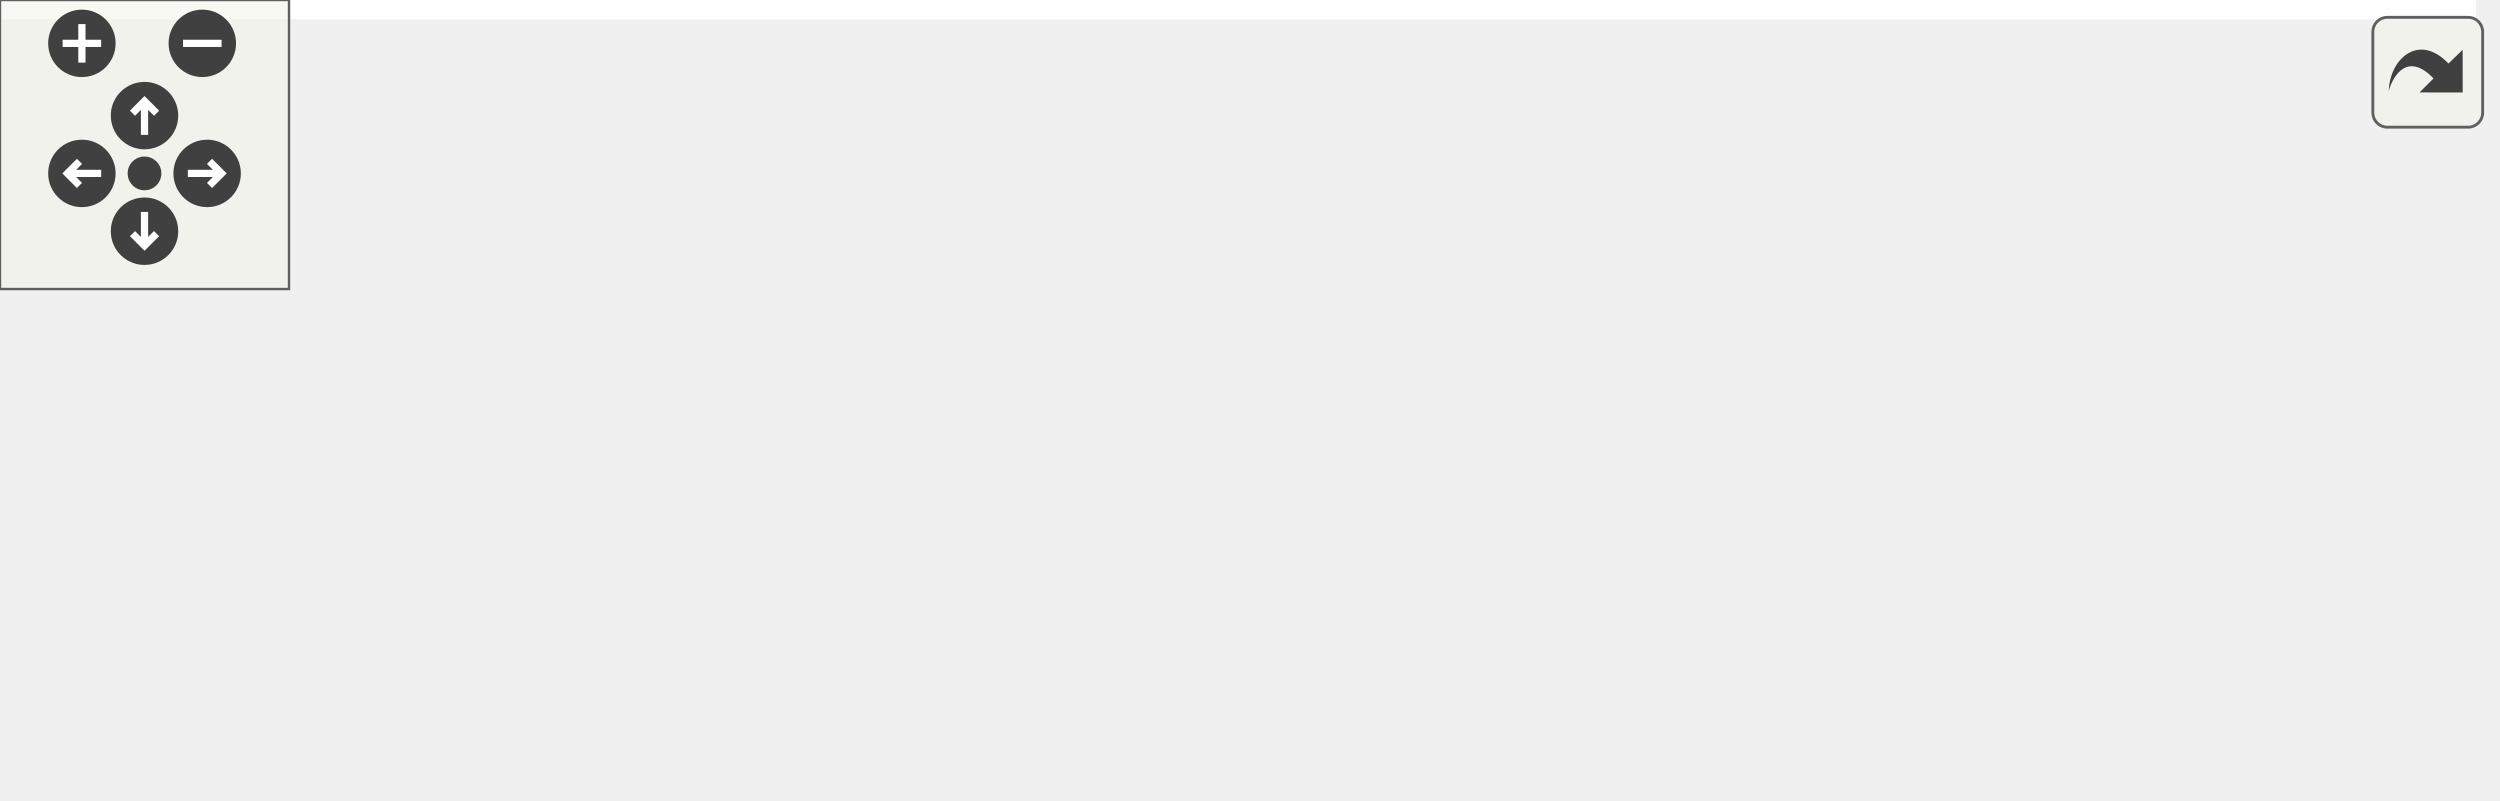
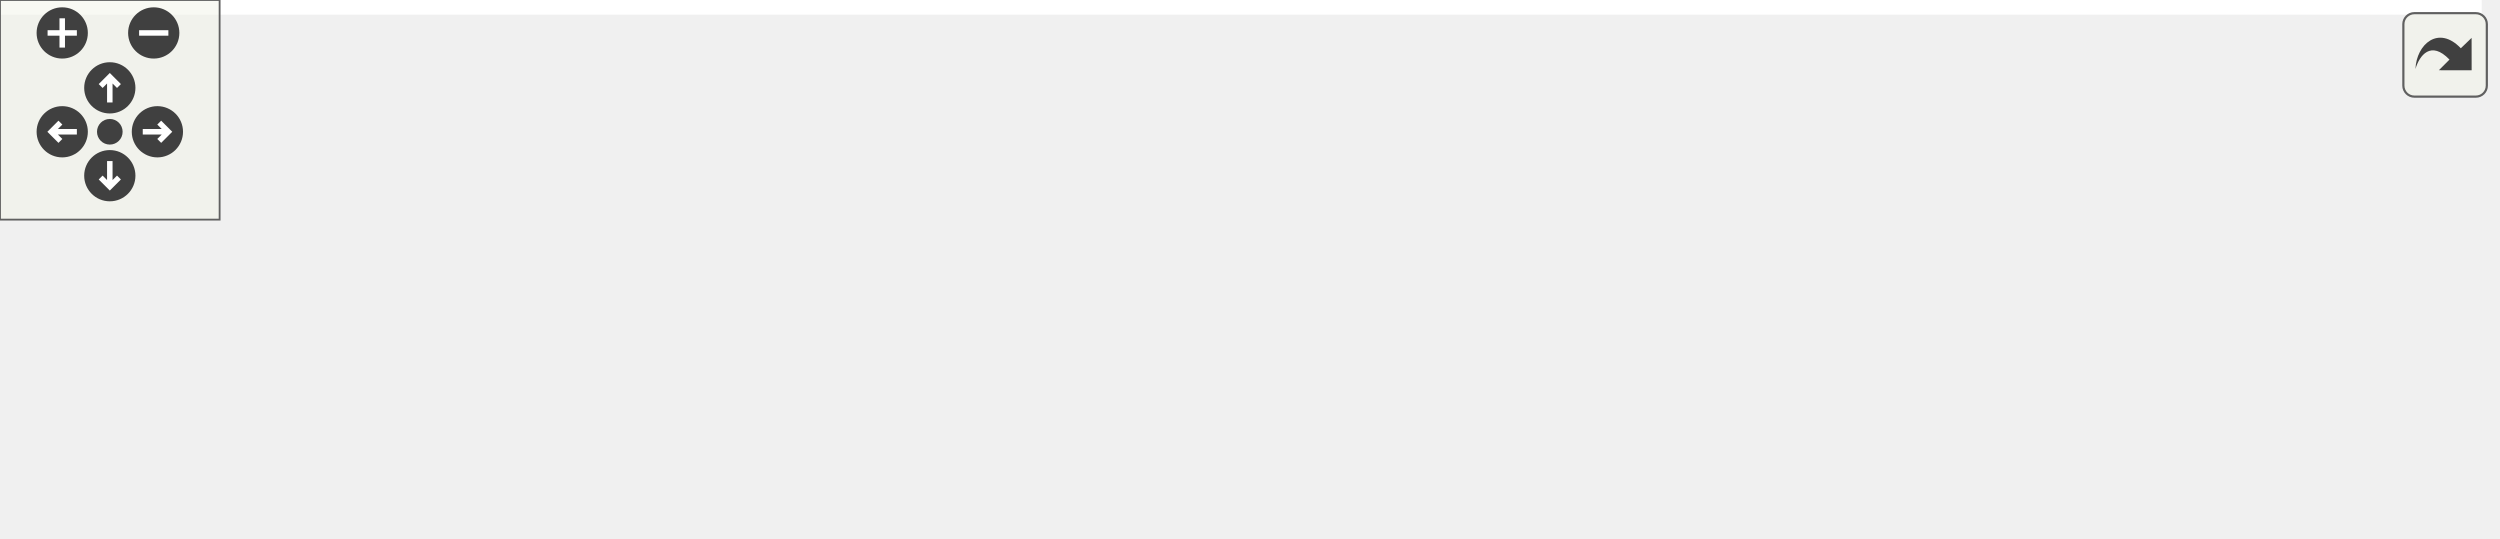
<svg xmlns="http://www.w3.org/2000/svg" xmlns:xlink="http://www.w3.org/1999/xlink" id="main" version="1.1" xml:space="preserve">
  <style type="text/css">
.edge:hover path { stroke: red; }
.edge:hover polygon { stroke: red; fill: red; }
</style>
  <defs>
    <circle id="rim" cx="0" cy="0" r="7" />
    <circle id="rim2" cx="0" cy="0" r="3.5" />
    <g id="zoomPlus">
      <use xlink:href="#rim" fill="#404040">
        <set attributeName="fill" to="#808080" begin="zoomplus.mouseover" end="zoomplus.mouseout" />
      </use>
      <path d="M-4,0h8M0,-4v8" fill="none" stroke="white" stroke-width="1.5" pointer-events="none" />
    </g>
    <g id="zoomMin">
      <use xlink:href="#rim" fill="#404040">
        <set attributeName="fill" to="#808080" begin="zoomminus.mouseover" end="zoomminus.mouseout" />
      </use>
      <path d="M-4,0h8" fill="none" stroke="white" stroke-width="1.5" pointer-events="none" />
    </g>
    <g id="dirArrow">
      <path fill="none" stroke="white" stroke-width="1.5" d="M0,-3.0v7 M-2.5,-0.5L0,-3.0L2.5,-0.5" />
    </g>
    <g id="resetDef">
      <use xlink:href="#rim2" fill="#404040">
        <set attributeName="fill" to="#808080" begin="reset.mouseover" end="reset.mouseout" />
      </use>
    </g>
  </defs>
  <svg id="graph" class="graph">
    <g id="viewport">
-       <polygon fill="#ffffff" stroke="transparent" points="-4,4 -4,-105.5 514,-105.5 514,4 -4,4" />
+       <polygon fill="#ffffff" stroke="transparent" points="-4,4 -4,-86.5 678,-86.5 678,4 -4,4" />
      <g id="node1" class="node">
        <g id="a_node1">
          <a xlink:title="RouteInterface::RouteInterface Erzeugt das Routeninterface.">
-             <polygon fill="#bfbfbf" stroke="#000000" points="0,-44 0,-63 152,-63 152,-44 0,-44" />
-             <text text-anchor="middle" x="76" y="-51" font-family="Helvetica,sans-Serif" font-size="10.00" fill="#000000">RouteInterface::RouteInterface</text>
+             <polygon fill="#bfbfbf" stroke="#000000" points="0,-25 0,-44 152,-44 152,-25 0,-25" />
+             <text text-anchor="middle" x="76" y="-32" font-family="Helvetica,sans-Serif" font-size="10.00" fill="#000000">RouteInterface::RouteInterface</text>
          </a>
        </g>
      </g>
      <g id="node2" class="node">
        <g id="a_node2">
          <a xlink:href="classRouteInterface.html#a2ec102604fc234131a689879bcf025de" target="_top" xlink:title="RouteInterface::addWagon Slot zum hinzufügen eines Wagons zum aktuellen Renderer.">
-             <polygon fill="#ffffff" stroke="#000000" points="192,-82 192,-101 330,-101 330,-82 192,-82" />
-             <text text-anchor="middle" x="261" y="-89" font-family="Helvetica,sans-Serif" font-size="10.00" fill="#000000">RouteInterface::addWagon</text>
+             <polygon fill="#ffffff" stroke="#000000" points="192,-63 192,-82 330,-82 330,-63 192,-63" />
+             <text text-anchor="middle" x="261" y="-70" font-family="Helvetica,sans-Serif" font-size="10.00" fill="#000000">RouteInterface::addWagon</text>
          </a>
        </g>
      </g>
      <g id="edge1" class="edge">
-         <path fill="none" stroke="#191970" d="M122.683,-63.089C147.646,-68.216 178.564,-74.567 204.834,-79.963" />
-         <polygon fill="#191970" stroke="#191970" points="204.153,-83.396 214.652,-81.98 205.561,-76.539 204.153,-83.396" />
+         <path fill="none" stroke="#191970" d="M122.683,-44.089C147.646,-49.217 178.564,-55.567 204.834,-60.963" />
+         <polygon fill="#191970" stroke="#191970" points="204.153,-64.396 214.652,-62.98 205.561,-57.539 204.153,-64.396" />
      </g>
      <g id="node4" class="node">
        <g id="a_node4">
          <a xlink:href="classRouteInterface.html#a8ed62f131137618a65696d43fbfec345" target="_top" xlink:title=" ">
-             <polygon fill="#ffffff" stroke="#000000" points="188,-44 188,-63 334,-63 334,-44 188,-44" />
-             <text text-anchor="middle" x="261" y="-51" font-family="Helvetica,sans-Serif" font-size="10.00" fill="#000000">RouteInterface::confirmRoute</text>
+             <polygon fill="#ffffff" stroke="#000000" points="188,-25 188,-44 334,-44 334,-25 188,-25" />
+             <text text-anchor="middle" x="261" y="-32" font-family="Helvetica,sans-Serif" font-size="10.00" fill="#000000">RouteInterface::confirmRoute</text>
          </a>
        </g>
      </g>
      <g id="edge3" class="edge">
-         <path fill="none" stroke="#191970" d="M152.048,-53.5C160.571,-53.5 169.288,-53.5 177.895,-53.5" />
-         <polygon fill="#191970" stroke="#191970" points="177.93,-57 187.93,-53.5 177.93,-50 177.93,-57" />
+         <path fill="none" stroke="#191970" d="M152.048,-34.5C160.571,-34.5 169.288,-34.5 177.895,-34.5" />
+         <polygon fill="#191970" stroke="#191970" points="177.93,-38 187.93,-34.5 177.93,-31 177.93,-38" />
      </g>
      <g id="node5" class="node">
        <g id="a_node5">
          <a xlink:href="classRouteInterface.html#a63e72ec945a33c516b82634874125337" target="_top" xlink:title="RouteInterface::toggle Wechselt die Sichtbarkeit des Widgets.">
-             <polygon fill="#ffffff" stroke="#000000" points="203,-6 203,-25 319,-25 319,-6 203,-6" />
-             <text text-anchor="middle" x="261" y="-13" font-family="Helvetica,sans-Serif" font-size="10.00" fill="#000000">RouteInterface::toggle</text>
+             <polygon fill="#ffffff" stroke="#000000" points="382,-6 382,-25 498,-25 498,-6 382,-6" />
+             <text text-anchor="middle" x="440" y="-13" font-family="Helvetica,sans-Serif" font-size="10.00" fill="#000000">RouteInterface::toggle</text>
          </a>
        </g>
      </g>
-       <g id="edge4" class="edge">
-         <path fill="none" stroke="#191970" d="M122.683,-43.911C147.646,-38.783 178.564,-32.433 204.834,-27.037" />
-         <polygon fill="#191970" stroke="#191970" points="205.561,-30.461 214.652,-25.02 204.153,-23.604 205.561,-30.461" />
+       <g id="edge6" class="edge">
+         <path fill="none" stroke="#191970" d="M121.552,-24.988C141.8,-21.222 165.989,-17.354 188,-15.5 249.994,-10.279 320.872,-10.858 371.635,-12.405" />
+         <polygon fill="#191970" stroke="#191970" points="371.723,-15.909 381.831,-12.737 371.95,-8.913 371.723,-15.909" />
      </g>
      <g id="node3" class="node">
        <g id="a_node3">
          <a xlink:href="classTrainRenderer.html#abee5cf6d7e18138fba2a80999d623618" target="_top" xlink:title=" ">
-             <polygon fill="#ffffff" stroke="#000000" points="370,-82 370,-101 510,-101 510,-82 370,-82" />
-             <text text-anchor="middle" x="440" y="-89" font-family="Helvetica,sans-Serif" font-size="10.00" fill="#000000">TrainRenderer::addWagon</text>
+             <polygon fill="#ffffff" stroke="#000000" points="370,-63 370,-82 510,-82 510,-63 370,-63" />
+             <text text-anchor="middle" x="440" y="-70" font-family="Helvetica,sans-Serif" font-size="10.00" fill="#000000">TrainRenderer::addWagon</text>
          </a>
        </g>
      </g>
      <g id="edge2" class="edge">
-         <path fill="none" stroke="#191970" d="M330.206,-91.5C339.844,-91.5 349.814,-91.5 359.635,-91.5" />
-         <polygon fill="#191970" stroke="#191970" points="359.796,-95 369.796,-91.5 359.796,-88 359.796,-95" />
+         <path fill="none" stroke="#191970" d="M330.206,-72.5C339.844,-72.5 349.814,-72.5 359.635,-72.5" />
+         <polygon fill="#191970" stroke="#191970" points="359.796,-76 369.796,-72.5 359.796,-69 359.796,-76" />
+       </g>
+       <g id="edge4" class="edge">
+         <path fill="none" stroke="#191970" d="M334.064,-26.745C346.526,-25.422 359.428,-24.052 371.758,-22.744" />
+         <polygon fill="#191970" stroke="#191970" points="372.384,-26.197 381.959,-21.661 371.645,-19.236 372.384,-26.197" />
      </g>
      <g id="node6" class="node">
        <g id="a_node6">
          <a xlink:href="classTrainRenderer.html#ad06bf7433f9c79eedc698d088599db83" target="_top" xlink:title=" ">
-             <polygon fill="#ffffff" stroke="#000000" points="376,-.5 376,-30.5 504,-30.5 504,-.5 376,-.5" />
-             <text text-anchor="start" x="384" y="-18.5" font-family="Helvetica,sans-Serif" font-size="10.00" fill="#000000">TrainRenderer::deleteAll</text>
-             <text text-anchor="middle" x="440" y="-7.5" font-family="Helvetica,sans-Serif" font-size="10.00" fill="#000000">Wagons</text>
+             <polygon fill="#ffffff" stroke="#000000" points="546,-.5 546,-30.5 674,-30.5 674,-.5 546,-.5" />
+             <text text-anchor="start" x="554" y="-18.5" font-family="Helvetica,sans-Serif" font-size="10.00" fill="#000000">TrainRenderer::deleteAll</text>
+             <text text-anchor="middle" x="610" y="-7.5" font-family="Helvetica,sans-Serif" font-size="10.00" fill="#000000">Wagons</text>
          </a>
        </g>
      </g>
      <g id="edge5" class="edge">
-         <path fill="none" stroke="#191970" d="M319.116,-15.5C334.022,-15.5 350.258,-15.5 365.852,-15.5" />
-         <polygon fill="#191970" stroke="#191970" points="365.987,-19 375.987,-15.5 365.987,-12 365.987,-19" />
+         <path fill="none" stroke="#191970" d="M498.029,-15.5C510.173,-15.5 523.135,-15.5 535.775,-15.5" />
+         <polygon fill="#191970" stroke="#191970" points="535.821,-19 545.821,-15.5 535.821,-12 535.821,-19" />
      </g>
    </g>
  </svg>
  <g id="navigator" transform="translate(0 0)" fill="#404254">
    <rect fill="#f2f5e9" fill-opacity="0.5" stroke="#606060" stroke-width=".5" x="0" y="0" width="60" height="60" />
    <use id="zoomplus" xlink:href="#zoomPlus" x="17" y="9" />
    <use id="zoomminus" xlink:href="#zoomMin" x="42" y="9" />
    <use id="reset" xlink:href="#resetDef" x="30" y="36" />
    <g id="arrowUp" xlink:href="#dirArrow" transform="translate(30 24)">
      <use xlink:href="#rim" fill="#404040">
        <set attributeName="fill" to="#808080" begin="arrowUp.mouseover" end="arrowUp.mouseout" />
      </use>
      <path fill="none" stroke="white" stroke-width="1.5" d="M0,-3.0v7 M-2.5,-0.5L0,-3.0L2.5,-0.5" />
    </g>
    <g id="arrowRight" xlink:href="#dirArrow" transform="rotate(90) translate(36 -43)">
      <use xlink:href="#rim" fill="#404040">
        <set attributeName="fill" to="#808080" begin="arrowRight.mouseover" end="arrowRight.mouseout" />
      </use>
      <path fill="none" stroke="white" stroke-width="1.5" d="M0,-3.0v7 M-2.5,-0.5L0,-3.0L2.5,-0.5" />
    </g>
    <g id="arrowDown" xlink:href="#dirArrow" transform="rotate(180) translate(-30 -48)">
      <use xlink:href="#rim" fill="#404040">
        <set attributeName="fill" to="#808080" begin="arrowDown.mouseover" end="arrowDown.mouseout" />
      </use>
      <path fill="none" stroke="white" stroke-width="1.5" d="M0,-3.0v7 M-2.5,-0.5L0,-3.0L2.5,-0.5" />
    </g>
    <g id="arrowLeft" xlink:href="#dirArrow" transform="rotate(270) translate(-36 17)">
      <use xlink:href="#rim" fill="#404040">
        <set attributeName="fill" to="#808080" begin="arrowLeft.mouseover" end="arrowLeft.mouseout" />
      </use>
      <path fill="none" stroke="white" stroke-width="1.5" d="M0,-3.0v7 M-2.5,-0.5L0,-3.0L2.5,-0.5" />
    </g>
  </g>
  <svg viewBox="0 0 15 15" width="100%" height="30px" preserveAspectRatio="xMaxYMin meet">
    <g id="arrow_out" transform="scale(0.3 0.3)">
      <a xlink:href="classRouteInterface_aa0299805373c0a5b6de4c6a855a3116e_cgraph_org.svg" target="_base">
        <rect id="button" ry="5" rx="5" y="6" x="6" height="38" width="38" fill="#f2f5e9" fill-opacity="0.5" stroke="#606060" stroke-width="1.0" />
        <path id="arrow" d="M 11.5,31.437 C 11.94,20.098 22.043,11.323 32.159,21.979 L 37.069,17.246 C 37.069,17.246 37.088,32 37.088,32 L 22.16,31.978 C 22.16,31.978 26.998,27.14 26.998,27.14 C 18.529,18.264 13.292,25.23 11.5,31.437 z" style="fill:#404040;" />
      </a>
    </g>
  </svg>
</svg>
